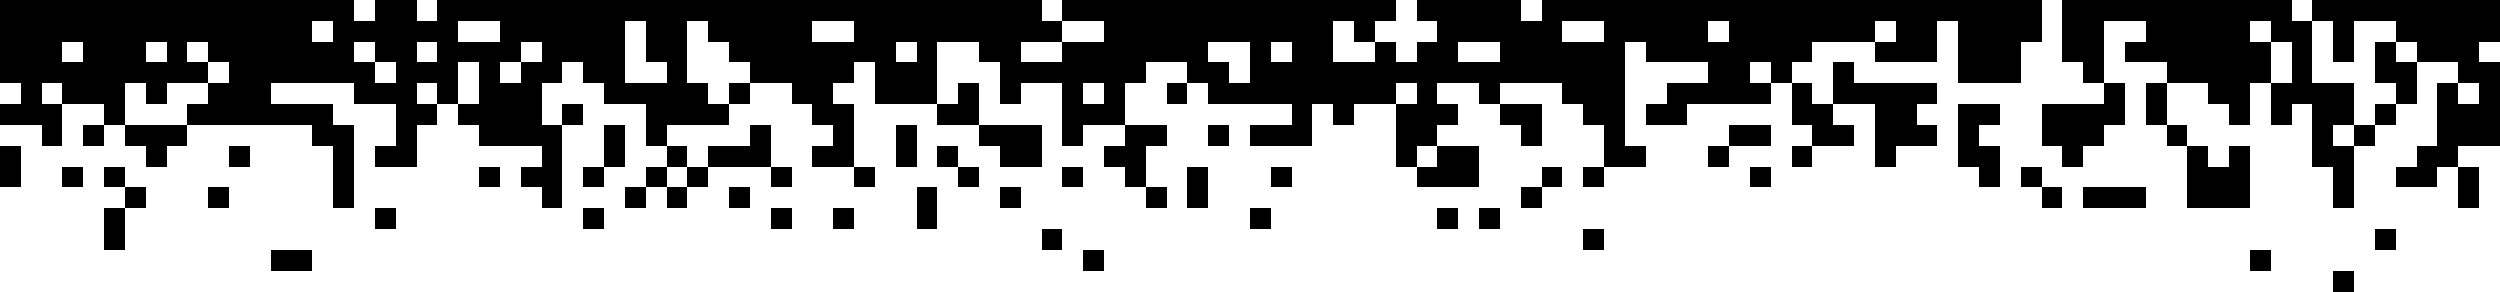
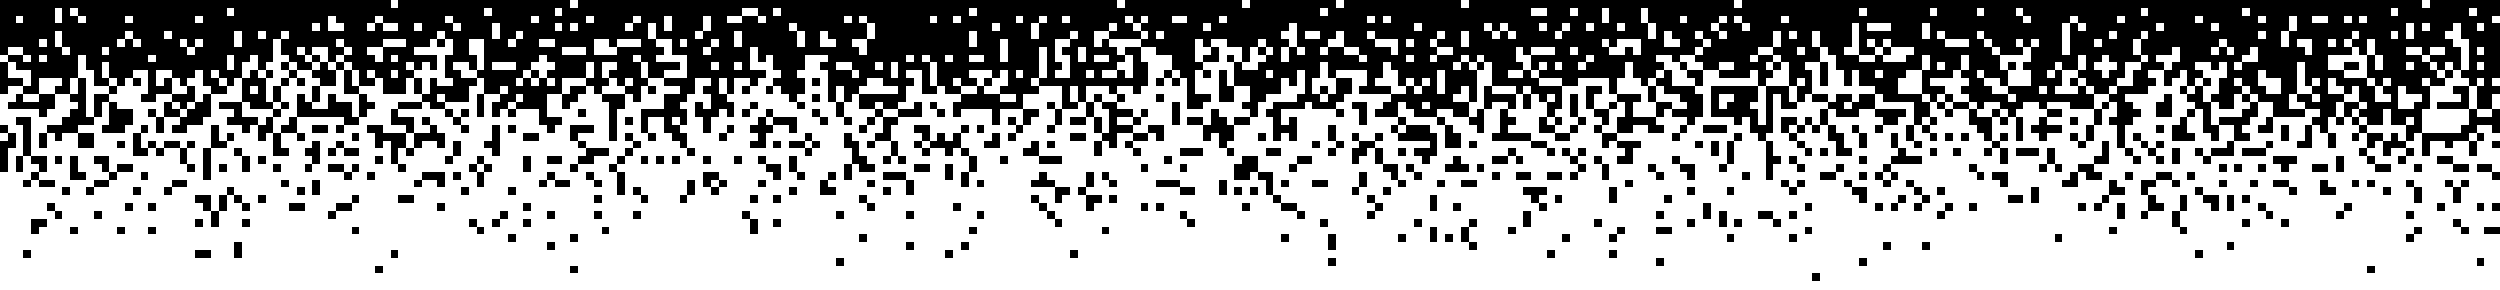
- <svg xmlns="http://www.w3.org/2000/svg" width="960" height="112" viewBox="0 0 960 112" shape-rendering="crispEdges">
-   <path d="M0 0h8v8h-8zM8 0h8v8h-8zM16 0h8v8h-8zM24 0h8v8h-8zM32 0h8v8h-8zM40 0h8v8h-8zM48 0h8v8h-8zM56 0h8v8h-8zM64 0h8v8h-8zM72 0h8v8h-8zM80 0h8v8h-8zM88 0h8v8h-8zM96 0h8v8h-8zM104 0h8v8h-8zM112 0h8v8h-8zM120 0h8v8h-8zM128 0h8v8h-8zM144 0h8v8h-8zM152 0h8v8h-8zM168 0h8v8h-8zM176 0h8v8h-8zM184 0h8v8h-8zM192 0h8v8h-8zM200 0h8v8h-8zM208 0h8v8h-8zM216 0h8v8h-8zM224 0h8v8h-8zM232 0h8v8h-8zM240 0h8v8h-8zM248 0h8v8h-8zM256 0h8v8h-8zM264 0h8v8h-8zM272 0h8v8h-8zM280 0h8v8h-8zM288 0h8v8h-8zM296 0h8v8h-8zM304 0h8v8h-8zM312 0h8v8h-8zM320 0h8v8h-8zM328 0h8v8h-8zM336 0h8v8h-8zM344 0h8v8h-8zM352 0h8v8h-8zM360 0h8v8h-8zM368 0h8v8h-8zM376 0h8v8h-8zM384 0h8v8h-8zM392 0h8v8h-8zM408 0h8v8h-8zM416 0h8v8h-8zM424 0h8v8h-8zM432 0h8v8h-8zM440 0h8v8h-8zM448 0h8v8h-8zM456 0h8v8h-8zM464 0h8v8h-8zM472 0h8v8h-8zM480 0h8v8h-8zM488 0h8v8h-8zM496 0h8v8h-8zM504 0h8v8h-8zM512 0h8v8h-8zM520 0h8v8h-8zM528 0h8v8h-8zM544 0h8v8h-8zM552 0h8v8h-8zM560 0h8v8h-8zM568 0h8v8h-8zM576 0h8v8h-8zM592 0h8v8h-8zM600 0h8v8h-8zM608 0h8v8h-8zM616 0h8v8h-8zM624 0h8v8h-8zM632 0h8v8h-8zM640 0h8v8h-8zM648 0h8v8h-8zM656 0h8v8h-8zM664 0h8v8h-8zM672 0h8v8h-8zM680 0h8v8h-8zM688 0h8v8h-8zM696 0h8v8h-8zM704 0h8v8h-8zM712 0h8v8h-8zM720 0h8v8h-8zM728 0h8v8h-8zM736 0h8v8h-8zM744 0h8v8h-8zM752 0h8v8h-8zM760 0h8v8h-8zM768 0h8v8h-8zM776 0h8v8h-8zM792 0h8v8h-8zM800 0h8v8h-8zM808 0h8v8h-8zM816 0h8v8h-8zM824 0h8v8h-8zM832 0h8v8h-8zM840 0h8v8h-8zM848 0h8v8h-8zM856 0h8v8h-8zM864 0h8v8h-8zM872 0h8v8h-8zM888 0h8v8h-8zM896 0h8v8h-8zM904 0h8v8h-8zM912 0h8v8h-8zM920 0h8v8h-8zM928 0h8v8h-8zM936 0h8v8h-8zM944 0h8v8h-8zM952 0h8v8h-8zM0 8h8v8h-8zM8 8h8v8h-8zM16 8h8v8h-8zM24 8h8v8h-8zM32 8h8v8h-8zM40 8h8v8h-8zM48 8h8v8h-8zM56 8h8v8h-8zM64 8h8v8h-8zM72 8h8v8h-8zM80 8h8v8h-8zM88 8h8v8h-8zM96 8h8v8h-8zM104 8h8v8h-8zM112 8h8v8h-8zM128 8h8v8h-8zM136 8h8v8h-8zM144 8h8v8h-8zM152 8h8v8h-8zM160 8h8v8h-8zM168 8h8v8h-8zM192 8h8v8h-8zM200 8h8v8h-8zM208 8h8v8h-8zM216 8h8v8h-8zM224 8h8v8h-8zM232 8h8v8h-8zM248 8h8v8h-8zM256 8h8v8h-8zM272 8h8v8h-8zM280 8h8v8h-8zM288 8h8v8h-8zM296 8h8v8h-8zM304 8h8v8h-8zM328 8h8v8h-8zM336 8h8v8h-8zM344 8h8v8h-8zM352 8h8v8h-8zM360 8h8v8h-8zM368 8h8v8h-8zM376 8h8v8h-8zM384 8h8v8h-8zM392 8h8v8h-8zM400 8h8v8h-8zM424 8h8v8h-8zM432 8h8v8h-8zM440 8h8v8h-8zM448 8h8v8h-8zM456 8h8v8h-8zM464 8h8v8h-8zM472 8h8v8h-8zM480 8h8v8h-8zM488 8h8v8h-8zM496 8h8v8h-8zM504 8h8v8h-8zM520 8h8v8h-8zM552 8h8v8h-8zM560 8h8v8h-8zM568 8h8v8h-8zM576 8h8v8h-8zM584 8h8v8h-8zM592 8h8v8h-8zM616 8h8v8h-8zM624 8h8v8h-8zM632 8h8v8h-8zM640 8h8v8h-8zM648 8h8v8h-8zM664 8h8v8h-8zM672 8h8v8h-8zM680 8h8v8h-8zM688 8h8v8h-8zM696 8h8v8h-8zM704 8h8v8h-8zM712 8h8v8h-8zM728 8h8v8h-8zM736 8h8v8h-8zM752 8h8v8h-8zM760 8h8v8h-8zM768 8h8v8h-8zM776 8h8v8h-8zM792 8h8v8h-8zM800 8h8v8h-8zM824 8h8v8h-8zM832 8h8v8h-8zM840 8h8v8h-8zM848 8h8v8h-8zM856 8h8v8h-8zM872 8h8v8h-8zM880 8h8v8h-8zM896 8h8v8h-8zM920 8h8v8h-8zM928 8h8v8h-8zM936 8h8v8h-8zM944 8h8v8h-8zM952 8h8v8h-8zM0 16h8v8h-8zM8 16h8v8h-8zM16 16h8v8h-8zM32 16h8v8h-8zM40 16h8v8h-8zM48 16h8v8h-8zM64 16h8v8h-8zM80 16h8v8h-8zM88 16h8v8h-8zM96 16h8v8h-8zM104 16h8v8h-8zM112 16h8v8h-8zM120 16h8v8h-8zM128 16h8v8h-8zM144 16h8v8h-8zM152 16h8v8h-8zM168 16h8v8h-8zM176 16h8v8h-8zM184 16h8v8h-8zM192 16h8v8h-8zM208 16h8v8h-8zM216 16h8v8h-8zM224 16h8v8h-8zM232 16h8v8h-8zM248 16h8v8h-8zM256 16h8v8h-8zM280 16h8v8h-8zM288 16h8v8h-8zM296 16h8v8h-8zM304 16h8v8h-8zM312 16h8v8h-8zM320 16h8v8h-8zM328 16h8v8h-8zM336 16h8v8h-8zM352 16h8v8h-8zM376 16h8v8h-8zM384 16h8v8h-8zM408 16h8v8h-8zM416 16h8v8h-8zM424 16h8v8h-8zM432 16h8v8h-8zM440 16h8v8h-8zM448 16h8v8h-8zM456 16h8v8h-8zM480 16h8v8h-8zM496 16h8v8h-8zM504 16h8v8h-8zM528 16h8v8h-8zM544 16h8v8h-8zM552 16h8v8h-8zM576 16h8v8h-8zM584 16h8v8h-8zM592 16h8v8h-8zM600 16h8v8h-8zM608 16h8v8h-8zM616 16h8v8h-8zM632 16h8v8h-8zM640 16h8v8h-8zM648 16h8v8h-8zM656 16h8v8h-8zM664 16h8v8h-8zM672 16h8v8h-8zM680 16h8v8h-8zM688 16h8v8h-8zM720 16h8v8h-8zM728 16h8v8h-8zM736 16h8v8h-8zM752 16h8v8h-8zM760 16h8v8h-8zM768 16h8v8h-8zM792 16h8v8h-8zM800 16h8v8h-8zM816 16h8v8h-8zM824 16h8v8h-8zM832 16h8v8h-8zM840 16h8v8h-8zM848 16h8v8h-8zM856 16h8v8h-8zM864 16h8v8h-8zM880 16h8v8h-8zM896 16h8v8h-8zM912 16h8v8h-8zM928 16h8v8h-8zM936 16h8v8h-8zM944 16h8v8h-8zM0 24h8v8h-8zM8 24h8v8h-8zM16 24h8v8h-8zM24 24h8v8h-8zM32 24h8v8h-8zM40 24h8v8h-8zM48 24h8v8h-8zM56 24h8v8h-8zM64 24h8v8h-8zM72 24h8v8h-8zM88 24h8v8h-8zM96 24h8v8h-8zM104 24h8v8h-8zM112 24h8v8h-8zM120 24h8v8h-8zM128 24h8v8h-8zM136 24h8v8h-8zM152 24h8v8h-8zM160 24h8v8h-8zM168 24h8v8h-8zM184 24h8v8h-8zM200 24h8v8h-8zM208 24h8v8h-8zM224 24h8v8h-8zM232 24h8v8h-8zM256 24h8v8h-8zM288 24h8v8h-8zM296 24h8v8h-8zM304 24h8v8h-8zM312 24h8v8h-8zM320 24h8v8h-8zM336 24h8v8h-8zM344 24h8v8h-8zM352 24h8v8h-8zM384 24h8v8h-8zM392 24h8v8h-8zM400 24h8v8h-8zM408 24h8v8h-8zM416 24h8v8h-8zM424 24h8v8h-8zM432 24h8v8h-8zM456 24h8v8h-8zM464 24h8v8h-8zM480 24h8v8h-8zM488 24h8v8h-8zM496 24h8v8h-8zM504 24h8v8h-8zM512 24h8v8h-8zM520 24h8v8h-8zM528 24h8v8h-8zM536 24h8v8h-8zM544 24h8v8h-8zM552 24h8v8h-8zM560 24h8v8h-8zM568 24h8v8h-8zM576 24h8v8h-8zM584 24h8v8h-8zM592 24h8v8h-8zM600 24h8v8h-8zM608 24h8v8h-8zM616 24h8v8h-8zM656 24h8v8h-8zM664 24h8v8h-8zM680 24h8v8h-8zM704 24h8v8h-8zM752 24h8v8h-8zM760 24h8v8h-8zM768 24h8v8h-8zM800 24h8v8h-8zM832 24h8v8h-8zM840 24h8v8h-8zM848 24h8v8h-8zM856 24h8v8h-8zM864 24h8v8h-8zM880 24h8v8h-8zM912 24h8v8h-8zM920 24h8v8h-8zM944 24h8v8h-8zM952 24h8v8h-8zM8 32h8v8h-8zM24 32h8v8h-8zM32 32h8v8h-8zM40 32h8v8h-8zM56 32h8v8h-8zM80 32h8v8h-8zM88 32h8v8h-8zM96 32h8v8h-8zM136 32h8v8h-8zM144 32h8v8h-8zM152 32h8v8h-8zM168 32h8v8h-8zM184 32h8v8h-8zM192 32h8v8h-8zM200 32h8v8h-8zM232 32h8v8h-8zM240 32h8v8h-8zM248 32h8v8h-8zM256 32h8v8h-8zM264 32h8v8h-8zM280 32h8v8h-8zM304 32h8v8h-8zM312 32h8v8h-8zM336 32h8v8h-8zM344 32h8v8h-8zM352 32h8v8h-8zM368 32h8v8h-8zM384 32h8v8h-8zM408 32h8v8h-8zM424 32h8v8h-8zM448 32h8v8h-8zM464 32h8v8h-8zM472 32h8v8h-8zM480 32h8v8h-8zM488 32h8v8h-8zM496 32h8v8h-8zM504 32h8v8h-8zM512 32h8v8h-8zM520 32h8v8h-8zM528 32h8v8h-8zM544 32h8v8h-8zM568 32h8v8h-8zM600 32h8v8h-8zM608 32h8v8h-8zM616 32h8v8h-8zM640 32h8v8h-8zM648 32h8v8h-8zM656 32h8v8h-8zM664 32h8v8h-8zM672 32h8v8h-8zM688 32h8v8h-8zM704 32h8v8h-8zM712 32h8v8h-8zM720 32h8v8h-8zM728 32h8v8h-8zM736 32h8v8h-8zM808 32h8v8h-8zM824 32h8v8h-8zM848 32h8v8h-8zM856 32h8v8h-8zM872 32h8v8h-8zM880 32h8v8h-8zM888 32h8v8h-8zM896 32h8v8h-8zM920 32h8v8h-8zM936 32h8v8h-8zM952 32h8v8h-8zM0 40h8v8h-8zM8 40h8v8h-8zM16 40h8v8h-8zM40 40h8v8h-8zM72 40h8v8h-8zM80 40h8v8h-8zM88 40h8v8h-8zM96 40h8v8h-8zM104 40h8v8h-8zM112 40h8v8h-8zM120 40h8v8h-8zM152 40h8v8h-8zM160 40h8v8h-8zM176 40h8v8h-8zM184 40h8v8h-8zM192 40h8v8h-8zM200 40h8v8h-8zM216 40h8v8h-8zM248 40h8v8h-8zM256 40h8v8h-8zM264 40h8v8h-8zM272 40h8v8h-8zM312 40h8v8h-8zM320 40h8v8h-8zM360 40h8v8h-8zM368 40h8v8h-8zM408 40h8v8h-8zM416 40h8v8h-8zM424 40h8v8h-8zM496 40h8v8h-8zM512 40h8v8h-8zM536 40h8v8h-8zM544 40h8v8h-8zM552 40h8v8h-8zM576 40h8v8h-8zM584 40h8v8h-8zM608 40h8v8h-8zM616 40h8v8h-8zM632 40h8v8h-8zM640 40h8v8h-8zM688 40h8v8h-8zM696 40h8v8h-8zM720 40h8v8h-8zM728 40h8v8h-8zM752 40h8v8h-8zM760 40h8v8h-8zM784 40h8v8h-8zM792 40h8v8h-8zM800 40h8v8h-8zM808 40h8v8h-8zM824 40h8v8h-8zM856 40h8v8h-8zM872 40h8v8h-8zM888 40h8v8h-8zM896 40h8v8h-8zM912 40h8v8h-8zM936 40h8v8h-8zM944 40h8v8h-8zM952 40h8v8h-8zM16 48h8v8h-8zM32 48h8v8h-8zM48 48h8v8h-8zM56 48h8v8h-8zM64 48h8v8h-8zM120 48h8v8h-8zM128 48h8v8h-8zM152 48h8v8h-8zM184 48h8v8h-8zM192 48h8v8h-8zM200 48h8v8h-8zM208 48h8v8h-8zM232 48h8v8h-8zM248 48h8v8h-8zM288 48h8v8h-8zM320 48h8v8h-8zM344 48h8v8h-8zM376 48h8v8h-8zM384 48h8v8h-8zM392 48h8v8h-8zM408 48h8v8h-8zM432 48h8v8h-8zM440 48h8v8h-8zM464 48h8v8h-8zM480 48h8v8h-8zM488 48h8v8h-8zM496 48h8v8h-8zM536 48h8v8h-8zM544 48h8v8h-8zM584 48h8v8h-8zM616 48h8v8h-8zM664 48h8v8h-8zM672 48h8v8h-8zM696 48h8v8h-8zM704 48h8v8h-8zM720 48h8v8h-8zM728 48h8v8h-8zM736 48h8v8h-8zM752 48h8v8h-8zM784 48h8v8h-8zM792 48h8v8h-8zM800 48h8v8h-8zM832 48h8v8h-8zM888 48h8v8h-8zM904 48h8v8h-8zM936 48h8v8h-8zM944 48h8v8h-8zM952 48h8v8h-8zM0 56h8v8h-8zM56 56h8v8h-8zM88 56h8v8h-8zM128 56h8v8h-8zM144 56h8v8h-8zM152 56h8v8h-8zM208 56h8v8h-8zM232 56h8v8h-8zM256 56h8v8h-8zM272 56h8v8h-8zM280 56h8v8h-8zM288 56h8v8h-8zM312 56h8v8h-8zM320 56h8v8h-8zM344 56h8v8h-8zM360 56h8v8h-8zM384 56h8v8h-8zM392 56h8v8h-8zM424 56h8v8h-8zM432 56h8v8h-8zM536 56h8v8h-8zM552 56h8v8h-8zM560 56h8v8h-8zM616 56h8v8h-8zM624 56h8v8h-8zM656 56h8v8h-8zM688 56h8v8h-8zM720 56h8v8h-8zM752 56h8v8h-8zM760 56h8v8h-8zM792 56h8v8h-8zM840 56h8v8h-8zM856 56h8v8h-8zM888 56h8v8h-8zM896 56h8v8h-8zM928 56h8v8h-8zM936 56h8v8h-8zM0 64h8v8h-8zM24 64h8v8h-8zM40 64h8v8h-8zM128 64h8v8h-8zM184 64h8v8h-8zM200 64h8v8h-8zM208 64h8v8h-8zM224 64h8v8h-8zM248 64h8v8h-8zM264 64h8v8h-8zM296 64h8v8h-8zM328 64h8v8h-8zM368 64h8v8h-8zM408 64h8v8h-8zM432 64h8v8h-8zM456 64h8v8h-8zM488 64h8v8h-8zM544 64h8v8h-8zM552 64h8v8h-8zM560 64h8v8h-8zM592 64h8v8h-8zM608 64h8v8h-8zM672 64h8v8h-8zM760 64h8v8h-8zM776 64h8v8h-8zM840 64h8v8h-8zM848 64h8v8h-8zM856 64h8v8h-8zM896 64h8v8h-8zM920 64h8v8h-8zM928 64h8v8h-8zM944 64h8v8h-8zM48 72h8v8h-8zM80 72h8v8h-8zM128 72h8v8h-8zM208 72h8v8h-8zM240 72h8v8h-8zM256 72h8v8h-8zM280 72h8v8h-8zM352 72h8v8h-8zM384 72h8v8h-8zM440 72h8v8h-8zM456 72h8v8h-8zM584 72h8v8h-8zM784 72h8v8h-8zM800 72h8v8h-8zM808 72h8v8h-8zM816 72h8v8h-8zM840 72h8v8h-8zM848 72h8v8h-8zM856 72h8v8h-8zM896 72h8v8h-8zM944 72h8v8h-8zM40 80h8v8h-8zM144 80h8v8h-8zM224 80h8v8h-8zM296 80h8v8h-8zM320 80h8v8h-8zM352 80h8v8h-8zM480 80h8v8h-8zM552 80h8v8h-8zM568 80h8v8h-8zM40 88h8v8h-8zM400 88h8v8h-8zM608 88h8v8h-8zM912 88h8v8h-8zM104 96h8v8h-8zM112 96h8v8h-8zM416 96h8v8h-8zM864 96h8v8h-8zM896 104h8v8h-8z" />
+ <svg xmlns="http://www.w3.org/2000/svg" width="960" height="111" viewBox="0 0 960 111" shape-rendering="crispEdges">
+   <path d="M0 0h150v3h-150zM153 0h66v3h-66zM222 0h207v3h-207zM432 0h45v3h-45zM480 0h33v3h-33zM516 0h45v3h-45zM564 0h102v3h-102zM669 0h261v3h-261zM933 0h27v3h-27zM0 3h21v3h-21zM24 3h3v3h-3zM30 3h57v3h-57zM90 3h96v3h-96zM189 3h24v3h-24zM216 3h69v3h-69zM291 3h6v3h-6zM300 3h72v3h-72zM375 3h132v3h-132zM510 3h78v3h-78zM594 3h9v3h-9zM606 3h9v3h-9zM618 3h12v3h-12zM633 3h81v3h-81zM717 3h24v3h-24zM744 3h15v3h-15zM762 3h12v3h-12zM777 3h45v3h-45zM825 3h36v3h-36zM864 3h54v3h-54zM921 3h27v3h-27zM951 3h9v3h-9zM0 6h6v3h-6zM9 6h12v3h-12zM24 6h6v3h-6zM33 6h15v3h-15zM51 6h24v3h-24zM78 6h48v3h-48zM129 6h15v3h-15zM147 6h24v3h-24zM174 6h30v3h-30zM207 6h18v3h-18zM228 6h15v3h-15zM246 6h9v3h-9zM258 6h12v3h-12zM273 6h6v3h-6zM285 6h6v3h-6zM294 6h30v3h-30zM327 6h3v3h-3zM333 6h24v3h-24zM360 6h6v3h-6zM369 6h21v3h-21zM393 6h6v3h-6zM402 6h6v3h-6zM411 6h21v3h-21zM435 6h3v3h-3zM441 6h9v3h-9zM456 6h12v3h-12zM471 6h54v3h-54zM528 6h3v3h-3zM534 6h81v3h-81zM618 6h12v3h-12zM633 6h12v3h-12zM648 6h12v3h-12zM663 6h3v3h-3zM669 6h15v3h-15zM687 6h90v3h-90zM780 6h15v3h-15zM798 6h15v3h-15zM816 6h27v3h-27zM846 6h21v3h-21zM870 6h9v3h-9zM882 6h6v3h-6zM894 6h6v3h-6zM903 6h3v3h-3zM909 6h48v3h-48zM0 9h120v3h-120zM123 9h3v3h-3zM132 9h9v3h-9zM144 9h3v3h-3zM153 9h6v3h-6zM162 9h12v3h-12zM177 9h12v3h-12zM192 9h21v3h-21zM216 9h3v3h-3zM222 9h18v3h-18zM243 9h6v3h-6zM252 9h3v3h-3zM258 9h12v3h-12zM273 9h30v3h-30zM306 9h27v3h-27zM336 9h45v3h-45zM384 9h12v3h-12zM399 9h27v3h-27zM429 9h6v3h-6zM438 9h24v3h-24zM465 9h30v3h-30zM498 9h45v3h-45zM546 9h24v3h-24zM573 9h3v3h-3zM579 9h12v3h-12zM594 9h6v3h-6zM603 9h6v3h-6zM612 9h9v3h-9zM624 9h9v3h-9zM636 9h21v3h-21zM660 9h9v3h-9zM672 9h39v3h-39zM714 9h3v3h-3zM726 9h12v3h-12zM741 9h51v3h-51zM795 9h3v3h-3zM801 9h27v3h-27zM831 9h18v3h-18zM852 9h27v3h-27zM882 9h42v3h-42zM927 9h3v3h-3zM933 9h9v3h-9zM945 9h6v3h-6zM954 9h6v3h-6zM0 12h21v3h-21zM24 12h24v3h-24zM51 12h12v3h-12zM66 12h24v3h-24zM93 12h6v3h-6zM102 12h6v3h-6zM111 12h57v3h-57zM171 12h18v3h-18zM192 12h6v3h-6zM201 12h48v3h-48zM252 12h15v3h-15zM270 12h12v3h-12zM285 12h21v3h-21zM309 12h6v3h-6zM318 12h15v3h-15zM336 12h36v3h-36zM375 12h21v3h-21zM399 12h12v3h-12zM414 12h6v3h-6zM426 12h12v3h-12zM441 12h3v3h-3zM447 12h45v3h-45zM498 12h3v3h-3zM507 12h6v3h-6zM516 12h9v3h-9zM528 12h24v3h-24zM555 12h6v3h-6zM564 12h9v3h-9zM576 12h3v3h-3zM582 12h15v3h-15zM600 12h33v3h-33zM636 12h3v3h-3zM642 12h9v3h-9zM654 12h6v3h-6zM663 12h18v3h-18zM684 12h3v3h-3zM690 12h6v3h-6zM699 12h12v3h-12zM714 12h24v3h-24zM741 12h3v3h-3zM747 12h12v3h-12zM762 12h30v3h-30zM795 12h15v3h-15zM813 12h9v3h-9zM825 12h42v3h-42zM870 12h6v3h-6zM879 12h24v3h-24zM906 12h12v3h-12zM921 12h3v3h-3zM927 12h12v3h-12zM945 12h15v3h-15zM0 15h15v3h-15zM18 15h3v3h-3zM24 15h21v3h-21zM48 15h3v3h-3zM54 15h15v3h-15zM72 15h3v3h-3zM78 15h12v3h-12zM93 15h12v3h-12zM108 15h21v3h-21zM132 15h15v3h-15zM156 15h9v3h-9zM168 15h3v3h-3zM174 15h6v3h-6zM186 15h9v3h-9zM198 15h9v3h-9zM213 15h15v3h-15zM234 15h3v3h-3zM246 15h6v3h-6zM258 15h3v3h-3zM264 15h9v3h-9zM276 15h6v3h-6zM285 15h21v3h-21zM309 15h6v3h-6zM321 15h6v3h-6zM333 15h39v3h-39zM375 15h9v3h-9zM387 15h18v3h-18zM411 15h9v3h-9zM423 15h3v3h-3zM438 15h21v3h-21zM462 15h3v3h-3zM471 15h12v3h-12zM486 15h9v3h-9zM498 15h12v3h-12zM516 15h12v3h-12zM537 15h3v3h-3zM543 15h6v3h-6zM552 15h9v3h-9zM564 15h51v3h-51zM618 15h3v3h-3zM630 15h9v3h-9zM645 15h9v3h-9zM657 15h24v3h-24zM684 15h12v3h-12zM699 15h12v3h-12zM714 15h3v3h-3zM720 15h3v3h-3zM726 15h21v3h-21zM756 15h6v3h-6zM765 15h9v3h-9zM777 15h3v3h-3zM783 15h9v3h-9zM795 15h9v3h-9zM807 15h12v3h-12zM822 15h30v3h-30zM855 15h21v3h-21zM879 15h3v3h-3zM888 15h6v3h-6zM897 15h3v3h-3zM903 15h6v3h-6zM912 15h30v3h-30zM948 15h12v3h-12zM0 18h3v3h-3zM9 18h15v3h-15zM27 18h12v3h-12zM42 18h30v3h-30zM75 18h30v3h-30zM108 18h6v3h-6zM117 18h3v3h-3zM126 18h6v3h-6zM135 18h6v3h-6zM147 18h12v3h-12zM174 18h6v3h-6zM186 18h30v3h-30zM225 18h3v3h-3zM237 18h18v3h-18zM258 18h12v3h-12zM273 18h15v3h-15zM291 18h39v3h-39zM333 18h51v3h-51zM387 18h12v3h-12zM402 18h3v3h-3zM408 18h6v3h-6zM417 18h12v3h-12zM432 18h6v3h-6zM444 18h15v3h-15zM465 18h3v3h-3zM477 18h3v3h-3zM483 18h3v3h-3zM489 18h3v3h-3zM495 18h3v3h-3zM501 18h6v3h-6zM510 18h6v3h-6zM522 18h12v3h-12zM537 18h15v3h-15zM558 18h24v3h-24zM585 18h3v3h-3zM597 18h6v3h-6zM606 18h12v3h-12zM624 18h3v3h-3zM630 18h21v3h-21zM654 18h21v3h-21zM681 18h9v3h-9zM693 18h6v3h-6zM702 18h6v3h-6zM714 18h6v3h-6zM723 18h3v3h-3zM735 18h30v3h-30zM768 18h9v3h-9zM780 18h12v3h-12zM795 18h24v3h-24zM822 18h12v3h-12zM837 18h12v3h-12zM852 18h3v3h-3zM858 18h6v3h-6zM867 18h18v3h-18zM888 18h15v3h-15zM906 18h3v3h-3zM912 18h12v3h-12zM930 18h3v3h-3zM939 18h6v3h-6zM948 18h3v3h-3zM954 18h6v3h-6zM3 21h6v3h-6zM12 21h3v3h-3zM18 21h12v3h-12zM33 21h24v3h-24zM60 21h27v3h-27zM90 21h6v3h-6zM99 21h6v3h-6zM111 21h6v3h-6zM120 21h3v3h-3zM126 21h3v3h-3zM132 21h12v3h-12zM147 21h3v3h-3zM153 21h15v3h-15zM171 21h12v3h-12zM186 21h21v3h-21zM210 21h33v3h-33zM246 21h6v3h-6zM264 21h24v3h-24zM291 21h3v3h-3zM297 21h12v3h-12zM318 21h30v3h-30zM351 21h3v3h-3zM357 21h6v3h-6zM366 21h6v3h-6zM378 21h6v3h-6zM387 21h12v3h-12zM402 21h3v3h-3zM411 21h3v3h-3zM417 21h3v3h-3zM426 21h6v3h-6zM435 21h3v3h-3zM450 21h9v3h-9zM462 21h6v3h-6zM471 21h3v3h-3zM477 21h3v3h-3zM486 21h6v3h-6zM495 21h27v3h-27zM525 21h15v3h-15zM543 21h6v3h-6zM552 21h9v3h-9zM564 21h3v3h-3zM570 21h12v3h-12zM588 21h21v3h-21zM612 21h24v3h-24zM642 21h3v3h-3zM651 21h21v3h-21zM675 21h6v3h-6zM684 21h15v3h-15zM705 21h9v3h-9zM720 21h3v3h-3zM732 21h6v3h-6zM741 21h12v3h-12zM756 21h12v3h-12zM780 21h18v3h-18zM801 21h6v3h-6zM810 21h12v3h-12zM825 21h3v3h-3zM837 21h24v3h-24zM867 21h27v3h-27zM909 21h3v3h-3zM915 21h15v3h-15zM933 21h12v3h-12zM948 21h12v3h-12zM0 24h3v3h-3zM6 24h24v3h-24zM33 24h6v3h-6zM42 24h45v3h-45zM90 24h3v3h-3zM99 24h3v3h-3zM108 24h3v3h-3zM114 24h6v3h-6zM123 24h3v3h-3zM129 24h3v3h-3zM135 24h21v3h-21zM159 24h3v3h-3zM165 24h3v3h-3zM171 24h3v3h-3zM180 24h3v3h-3zM186 24h3v3h-3zM198 24h6v3h-6zM213 24h12v3h-12zM228 24h3v3h-3zM237 24h9v3h-9zM249 24h12v3h-12zM264 24h9v3h-9zM276 24h6v3h-6zM285 24h3v3h-3zM297 24h12v3h-12zM315 24h6v3h-6zM327 24h9v3h-9zM339 24h3v3h-3zM345 24h12v3h-12zM360 24h39v3h-39zM402 24h6v3h-6zM411 24h18v3h-18zM435 24h6v3h-6zM450 24h12v3h-12zM474 24h3v3h-3zM483 24h24v3h-24zM510 24h21v3h-21zM534 24h24v3h-24zM561 24h3v3h-3zM567 24h3v3h-3zM573 24h12v3h-12zM588 24h3v3h-3zM594 24h3v3h-3zM600 24h6v3h-6zM609 24h15v3h-15zM627 24h12v3h-12zM645 24h3v3h-3zM654 24h6v3h-6zM666 24h12v3h-12zM681 24h3v3h-3zM687 24h6v3h-6zM699 24h3v3h-3zM705 24h33v3h-33zM741 24h3v3h-3zM747 24h6v3h-6zM756 24h12v3h-12zM771 24h3v3h-3zM777 24h12v3h-12zM792 24h6v3h-6zM801 24h3v3h-3zM813 24h3v3h-3zM822 24h9v3h-9zM834 24h9v3h-9zM849 24h3v3h-3zM855 24h3v3h-3zM861 24h21v3h-21zM885 24h9v3h-9zM900 24h6v3h-6zM909 24h3v3h-3zM915 24h9v3h-9zM927 24h6v3h-6zM936 24h3v3h-3zM942 24h3v3h-3zM948 24h3v3h-3zM954 24h6v3h-6zM0 27h3v3h-3zM12 27h18v3h-18zM36 27h3v3h-3zM42 27h9v3h-9zM57 27h3v3h-3zM66 27h9v3h-9zM78 27h3v3h-3zM84 27h9v3h-9zM96 27h3v3h-3zM102 27h3v3h-3zM111 27h3v3h-3zM120 27h9v3h-9zM132 27h3v3h-3zM138 27h3v3h-3zM144 27h6v3h-6zM153 27h6v3h-6zM171 27h6v3h-6zM183 27h18v3h-18zM204 27h3v3h-3zM210 27h15v3h-15zM228 27h3v3h-3zM234 27h12v3h-12zM249 27h6v3h-6zM264 27h30v3h-30zM300 27h6v3h-6zM318 27h9v3h-9zM330 27h12v3h-12zM345 27h3v3h-3zM354 27h3v3h-3zM360 27h12v3h-12zM381 27h3v3h-3zM387 27h3v3h-3zM393 27h6v3h-6zM402 27h3v3h-3zM411 27h6v3h-6zM420 27h3v3h-3zM429 27h3v3h-3zM435 27h6v3h-6zM447 27h3v3h-3zM453 27h6v3h-6zM462 27h3v3h-3zM468 27h3v3h-3zM474 27h12v3h-12zM489 27h9v3h-9zM501 27h6v3h-6zM510 27h3v3h-3zM525 27h6v3h-6zM537 27h15v3h-15zM555 27h12v3h-12zM573 27h6v3h-6zM585 27h3v3h-3zM591 27h33v3h-33zM627 27h9v3h-9zM639 27h3v3h-3zM648 27h6v3h-6zM660 27h12v3h-12zM675 27h6v3h-6zM687 27h9v3h-9zM699 27h3v3h-3zM708 27h3v3h-3zM714 27h6v3h-6zM723 27h9v3h-9zM738 27h12v3h-12zM753 27h6v3h-6zM762 27h9v3h-9zM780 27h6v3h-6zM789 27h3v3h-3zM798 27h9v3h-9zM810 27h6v3h-6zM819 27h6v3h-6zM831 27h6v3h-6zM840 27h6v3h-6zM855 27h12v3h-12zM870 27h12v3h-12zM885 27h15v3h-15zM909 27h27v3h-27zM939 27h3v3h-3zM945 27h15v3h-15zM0 30h9v3h-9zM12 30h3v3h-3zM24 30h3v3h-3zM30 30h3v3h-3zM36 30h6v3h-6zM45 30h3v3h-3zM51 30h3v3h-3zM57 30h3v3h-3zM63 30h3v3h-3zM69 30h3v3h-3zM78 30h6v3h-6zM87 30h3v3h-3zM93 30h9v3h-9zM108 30h3v3h-3zM114 30h3v3h-3zM123 30h6v3h-6zM132 30h3v3h-3zM138 30h6v3h-6zM147 30h9v3h-9zM159 30h3v3h-3zM165 30h3v3h-3zM174 30h9v3h-9zM186 30h12v3h-12zM201 30h3v3h-3zM207 30h3v3h-3zM213 30h3v3h-3zM225 30h9v3h-9zM237 30h3v3h-3zM243 30h6v3h-6zM255 30h12v3h-12zM273 30h3v3h-3zM279 30h3v3h-3zM288 30h3v3h-3zM297 30h12v3h-12zM312 30h3v3h-3zM318 30h15v3h-15zM339 30h12v3h-12zM354 30h3v3h-3zM360 30h6v3h-6zM369 30h6v3h-6zM378 30h3v3h-3zM387 30h9v3h-9zM399 30h42v3h-42zM444 30h3v3h-3zM450 30h3v3h-3zM456 30h3v3h-3zM468 30h3v3h-3zM474 30h18v3h-18zM495 30h3v3h-3zM501 30h3v3h-3zM513 30h6v3h-6zM525 30h3v3h-3zM537 30h3v3h-3zM543 30h3v3h-3zM549 30h3v3h-3zM555 30h12v3h-12zM573 30h18v3h-18zM600 30h6v3h-6zM618 30h3v3h-3zM630 30h3v3h-3zM636 30h6v3h-6zM651 30h3v3h-3zM675 30h3v3h-3zM687 30h3v3h-3zM693 30h3v3h-3zM699 30h3v3h-3zM708 30h3v3h-3zM714 30h15v3h-15zM738 30h3v3h-3zM756 30h6v3h-6zM768 30h3v3h-3zM780 30h12v3h-12zM795 30h3v3h-3zM801 30h12v3h-12zM819 30h9v3h-9zM831 30h3v3h-3zM840 30h3v3h-3zM846 30h3v3h-3zM852 30h6v3h-6zM861 30h6v3h-6zM876 30h6v3h-6zM885 30h3v3h-3zM891 30h3v3h-3zM897 30h12v3h-12zM912 30h3v3h-3zM918 30h12v3h-12zM933 30h6v3h-6zM948 30h3v3h-3zM954 30h3v3h-3zM0 33h3v3h-3zM9 33h6v3h-6zM21 33h6v3h-6zM30 33h3v3h-3zM42 33h3v3h-3zM57 33h9v3h-9zM72 33h3v3h-3zM81 33h6v3h-6zM93 33h3v3h-3zM99 33h3v3h-3zM105 33h3v3h-3zM120 33h3v3h-3zM132 33h6v3h-6zM147 33h9v3h-9zM159 33h3v3h-3zM165 33h15v3h-15zM186 33h6v3h-6zM195 33h21v3h-21zM219 33h6v3h-6zM228 33h3v3h-3zM240 33h6v3h-6zM249 33h3v3h-3zM261 33h6v3h-6zM270 33h6v3h-6zM279 33h3v3h-3zM285 33h3v3h-3zM294 33h3v3h-3zM300 33h9v3h-9zM318 33h3v3h-3zM324 33h6v3h-6zM345 33h3v3h-3zM354 33h6v3h-6zM363 33h6v3h-6zM375 33h3v3h-3zM384 33h15v3h-15zM408 33h3v3h-3zM414 33h3v3h-3zM426 33h3v3h-3zM435 33h3v3h-3zM456 33h3v3h-3zM468 33h6v3h-6zM480 33h12v3h-12zM501 33h3v3h-3zM507 33h3v3h-3zM513 33h6v3h-6zM522 33h12v3h-12zM540 33h3v3h-3zM546 33h6v3h-6zM555 33h6v3h-6zM564 33h3v3h-3zM570 33h3v3h-3zM582 33h3v3h-3zM588 33h12v3h-12zM609 33h6v3h-6zM618 33h3v3h-3zM633 33h3v3h-3zM639 33h12v3h-12zM657 33h18v3h-18zM678 33h9v3h-9zM690 33h6v3h-6zM720 33h9v3h-9zM738 33h9v3h-9zM753 33h12v3h-12zM771 33h12v3h-12zM786 33h3v3h-3zM798 33h3v3h-3zM804 33h6v3h-6zM813 33h12v3h-12zM837 33h3v3h-3zM843 33h3v3h-3zM852 33h9v3h-9zM864 33h6v3h-6zM876 33h6v3h-6zM888 33h6v3h-6zM900 33h3v3h-3zM906 33h6v3h-6zM915 33h6v3h-6zM924 33h9v3h-9zM942 33h6v3h-6zM951 33h9v3h-9zM6 36h3v3h-3zM15 36h6v3h-6zM27 36h6v3h-6zM36 36h6v3h-6zM54 36h6v3h-6zM66 36h9v3h-9zM78 36h3v3h-3zM93 36h9v3h-9zM105 36h3v3h-3zM114 36h3v3h-3zM120 36h3v3h-3zM126 36h3v3h-3zM138 36h3v3h-3zM162 36h6v3h-6zM171 36h9v3h-9zM183 36h3v3h-3zM192 36h6v3h-6zM201 36h9v3h-9zM216 36h6v3h-6zM231 36h9v3h-9zM243 36h3v3h-3zM255 36h9v3h-9zM273 36h6v3h-6zM303 36h3v3h-3zM312 36h3v3h-3zM318 36h3v3h-3zM324 36h3v3h-3zM330 36h18v3h-18zM369 36h15v3h-15zM390 36h3v3h-3zM408 36h3v3h-3zM414 36h3v3h-3zM420 36h3v3h-3zM429 36h3v3h-3zM444 36h3v3h-3zM456 36h9v3h-9zM468 36h6v3h-6zM480 36h6v3h-6zM498 36h9v3h-9zM510 36h6v3h-6zM534 36h24v3h-24zM564 36h3v3h-3zM570 36h12v3h-12zM585 36h3v3h-3zM591 36h3v3h-3zM597 36h3v3h-3zM603 36h3v3h-3zM609 36h3v3h-3zM621 36h9v3h-9zM633 36h3v3h-3zM645 36h9v3h-9zM657 36h3v3h-3zM666 36h9v3h-9zM678 36h3v3h-3zM684 36h3v3h-3zM690 36h3v3h-3zM696 36h6v3h-6zM705 36h6v3h-6zM714 36h6v3h-6zM723 36h15v3h-15zM741 36h3v3h-3zM747 36h3v3h-3zM756 36h15v3h-15zM774 36h30v3h-30zM810 36h6v3h-6zM831 36h3v3h-3zM840 36h6v3h-6zM849 36h9v3h-9zM861 36h3v3h-3zM867 36h12v3h-12zM882 36h6v3h-6zM891 36h9v3h-9zM906 36h6v3h-6zM918 36h3v3h-3zM930 36h3v3h-3zM945 36h3v3h-3zM951 36h6v3h-6zM3 39h18v3h-18zM30 39h3v3h-3zM36 39h3v3h-3zM42 39h3v3h-3zM63 39h3v3h-3zM69 39h3v3h-3zM75 39h6v3h-6zM84 39h9v3h-9zM96 39h9v3h-9zM108 39h3v3h-3zM114 39h6v3h-6zM126 39h9v3h-9zM138 39h6v3h-6zM153 39h9v3h-9zM165 39h6v3h-6zM183 39h3v3h-3zM189 39h6v3h-6zM198 39h12v3h-12zM216 39h3v3h-3zM234 39h6v3h-6zM255 39h6v3h-6zM267 39h3v3h-3zM273 39h9v3h-9zM288 39h3v3h-3zM306 39h3v3h-3zM321 39h3v3h-3zM330 39h6v3h-6zM339 39h6v3h-6zM351 39h3v3h-3zM357 39h3v3h-3zM366 39h27v3h-27zM402 39h3v3h-3zM408 39h6v3h-6zM417 39h3v3h-3zM423 39h6v3h-6zM450 39h3v3h-3zM456 39h6v3h-6zM477 39h6v3h-6zM489 39h12v3h-12zM504 39h9v3h-9zM519 39h6v3h-6zM531 39h6v3h-6zM540 39h6v3h-6zM549 39h15v3h-15zM570 39h3v3h-3zM579 39h3v3h-3zM585 39h3v3h-3zM594 39h6v3h-6zM603 39h3v3h-3zM609 39h3v3h-3zM618 39h3v3h-3zM624 39h3v3h-3zM636 39h6v3h-6zM648 39h6v3h-6zM657 39h3v3h-3zM663 39h9v3h-9zM678 39h3v3h-3zM684 39h6v3h-6zM702 39h6v3h-6zM711 39h9v3h-9zM735 39h6v3h-6zM744 39h3v3h-3zM750 39h6v3h-6zM759 39h3v3h-3zM768 39h9v3h-9zM783 39h3v3h-3zM795 39h9v3h-9zM807 39h3v3h-3zM813 39h6v3h-6zM828 39h6v3h-6zM843 39h6v3h-6zM852 39h6v3h-6zM864 39h3v3h-3zM873 39h6v3h-6zM885 39h12v3h-12zM900 39h6v3h-6zM909 39h12v3h-12zM927 39h6v3h-6zM936 39h12v3h-12zM951 39h6v3h-6zM15 42h3v3h-3zM27 42h6v3h-6zM36 42h3v3h-3zM42 42h9v3h-9zM57 42h3v3h-3zM63 42h6v3h-6zM72 42h9v3h-9zM90 42h3v3h-3zM105 42h3v3h-3zM114 42h21v3h-21zM138 42h3v3h-3zM150 42h3v3h-3zM171 42h3v3h-3zM177 42h3v3h-3zM183 42h3v3h-3zM189 42h3v3h-3zM195 42h3v3h-3zM207 42h3v3h-3zM222 42h3v3h-3zM234 42h3v3h-3zM246 42h18v3h-18zM267 42h9v3h-9zM279 42h3v3h-3zM285 42h3v3h-3zM294 42h3v3h-3zM312 42h3v3h-3zM321 42h3v3h-3zM336 42h3v3h-3zM345 42h9v3h-9zM360 42h3v3h-3zM366 42h3v3h-3zM381 42h3v3h-3zM393 42h6v3h-6zM405 42h3v3h-3zM417 42h3v3h-3zM426 42h9v3h-9zM438 42h3v3h-3zM450 42h3v3h-3zM465 42h3v3h-3zM480 42h3v3h-3zM486 42h6v3h-6zM513 42h3v3h-3zM522 42h3v3h-3zM528 42h9v3h-9zM543 42h9v3h-9zM558 42h6v3h-6zM567 42h3v3h-3zM576 42h3v3h-3zM594 42h3v3h-3zM603 42h3v3h-3zM612 42h6v3h-6zM624 42h3v3h-3zM636 42h3v3h-3zM642 42h12v3h-12zM657 42h18v3h-18zM678 42h3v3h-3zM699 42h3v3h-3zM705 42h9v3h-9zM720 42h12v3h-12zM735 42h6v3h-6zM747 42h3v3h-3zM756 42h3v3h-3zM765 42h3v3h-3zM771 42h3v3h-3zM786 42h6v3h-6zM804 42h3v3h-3zM813 42h9v3h-9zM828 42h6v3h-6zM840 42h3v3h-3zM846 42h3v3h-3zM861 42h6v3h-6zM873 42h12v3h-12zM891 42h6v3h-6zM900 42h3v3h-3zM906 42h9v3h-9zM918 42h12v3h-12zM948 42h3v3h-3zM957 42h3v3h-3zM6 45h6v3h-6zM24 45h12v3h-12zM42 45h9v3h-9zM60 45h3v3h-3zM69 45h9v3h-9zM87 45h12v3h-12zM102 45h3v3h-3zM111 45h3v3h-3zM132 45h6v3h-6zM150 45h9v3h-9zM162 45h3v3h-3zM174 45h3v3h-3zM207 45h9v3h-9zM234 45h3v3h-3zM240 45h3v3h-3zM246 45h3v3h-3zM255 45h3v3h-3zM261 45h3v3h-3zM270 45h3v3h-3zM291 45h3v3h-3zM297 45h9v3h-9zM315 45h3v3h-3zM324 45h3v3h-3zM333 45h3v3h-3zM339 45h6v3h-6zM381 45h3v3h-3zM387 45h3v3h-3zM393 45h3v3h-3zM405 45h3v3h-3zM411 45h6v3h-6zM420 45h3v3h-3zM426 45h3v3h-3zM435 45h3v3h-3zM450 45h3v3h-3zM456 45h6v3h-6zM465 45h6v3h-6zM474 45h6v3h-6zM489 45h3v3h-3zM495 45h3v3h-3zM522 45h3v3h-3zM537 45h3v3h-3zM552 45h3v3h-3zM564 45h6v3h-6zM576 45h6v3h-6zM591 45h3v3h-3zM597 45h3v3h-3zM606 45h3v3h-3zM615 45h3v3h-3zM621 45h15v3h-15zM648 45h3v3h-3zM666 45h3v3h-3zM672 45h3v3h-3zM678 45h3v3h-3zM684 45h6v3h-6zM693 45h3v3h-3zM699 45h3v3h-3zM723 45h6v3h-6zM735 45h3v3h-3zM741 45h3v3h-3zM756 45h9v3h-9zM768 45h3v3h-3zM774 45h3v3h-3zM783 45h3v3h-3zM795 45h3v3h-3zM804 45h3v3h-3zM810 45h9v3h-9zM837 45h3v3h-3zM846 45h3v3h-3zM852 45h12v3h-12zM870 45h3v3h-3zM888 45h6v3h-6zM897 45h3v3h-3zM903 45h3v3h-3zM909 45h6v3h-6zM918 45h6v3h-6zM927 45h3v3h-3zM948 45h12v3h-12zM0 48h3v3h-3zM9 48h3v3h-3zM18 48h12v3h-12zM39 48h9v3h-9zM54 48h3v3h-3zM60 48h3v3h-3zM66 48h6v3h-6zM81 48h3v3h-3zM93 48h3v3h-3zM99 48h6v3h-6zM108 48h6v3h-6zM120 48h6v3h-6zM129 48h3v3h-3zM141 48h6v3h-6zM156 48h3v3h-3zM165 48h3v3h-3zM177 48h3v3h-3zM189 48h3v3h-3zM195 48h3v3h-3zM210 48h3v3h-3zM219 48h9v3h-9zM234 48h3v3h-3zM246 48h3v3h-3zM255 48h6v3h-6zM270 48h3v3h-3zM279 48h3v3h-3zM288 48h9v3h-9zM303 48h3v3h-3zM330 48h3v3h-3zM339 48h3v3h-3zM351 48h6v3h-6zM369 48h3v3h-3zM375 48h3v3h-3zM390 48h3v3h-3zM402 48h3v3h-3zM420 48h3v3h-3zM426 48h9v3h-9zM441 48h6v3h-6zM462 48h12v3h-12zM489 48h9v3h-9zM510 48h3v3h-3zM534 48h3v3h-3zM540 48h9v3h-9zM555 48h3v3h-3zM567 48h3v3h-3zM576 48h3v3h-3zM591 48h6v3h-6zM603 48h3v3h-3zM612 48h3v3h-3zM621 48h6v3h-6zM633 48h6v3h-6zM645 48h3v3h-3zM654 48h9v3h-9zM672 48h9v3h-9zM684 48h3v3h-3zM690 48h3v3h-3zM696 48h3v3h-3zM702 48h3v3h-3zM711 48h3v3h-3zM720 48h3v3h-3zM732 48h3v3h-3zM738 48h3v3h-3zM759 48h6v3h-6zM774 48h3v3h-3zM780 48h12v3h-12zM801 48h3v3h-3zM813 48h3v3h-3zM828 48h3v3h-3zM834 48h6v3h-6zM846 48h6v3h-6zM858 48h3v3h-3zM867 48h6v3h-6zM876 48h3v3h-3zM885 48h3v3h-3zM891 48h3v3h-3zM906 48h3v3h-3zM924 48h6v3h-6zM945 48h6v3h-6zM957 48h3v3h-3zM3 51h3v3h-3zM9 51h3v3h-3zM15 51h3v3h-3zM21 51h3v3h-3zM30 51h6v3h-6zM51 51h3v3h-3zM81 51h3v3h-3zM87 51h3v3h-3zM99 51h3v3h-3zM105 51h3v3h-3zM114 51h3v3h-3zM135 51h3v3h-3zM144 51h12v3h-12zM159 51h12v3h-12zM189 51h3v3h-3zM201 51h6v3h-6zM219 51h3v3h-3zM234 51h3v3h-3zM240 51h3v3h-3zM249 51h3v3h-3zM258 51h6v3h-6zM276 51h3v3h-3zM291 51h3v3h-3zM309 51h3v3h-3zM324 51h3v3h-3zM336 51h6v3h-6zM354 51h3v3h-3zM360 51h3v3h-3zM366 51h3v3h-3zM381 51h3v3h-3zM387 51h3v3h-3zM411 51h6v3h-6zM423 51h6v3h-6zM435 51h6v3h-6zM444 51h3v3h-3zM462 51h3v3h-3zM468 51h6v3h-6zM483 51h3v3h-3zM489 51h3v3h-3zM495 51h3v3h-3zM510 51h3v3h-3zM519 51h3v3h-3zM528 51h3v3h-3zM537 51h15v3h-15zM555 51h6v3h-6zM573 51h15v3h-15zM597 51h6v3h-6zM615 51h6v3h-6zM642 51h3v3h-3zM666 51h3v3h-3zM675 51h3v3h-3zM687 51h3v3h-3zM702 51h6v3h-6zM714 51h3v3h-3zM726 51h3v3h-3zM732 51h3v3h-3zM741 51h3v3h-3zM747 51h3v3h-3zM753 51h3v3h-3zM762 51h3v3h-3zM768 51h3v3h-3zM774 51h3v3h-3zM783 51h3v3h-3zM795 51h3v3h-3zM801 51h3v3h-3zM813 51h3v3h-3zM819 51h3v3h-3zM834 51h9v3h-9zM849 51h3v3h-3zM858 51h6v3h-6zM876 51h3v3h-3zM885 51h3v3h-3zM894 51h3v3h-3zM903 51h3v3h-3zM909 51h6v3h-6zM918 51h3v3h-3zM924 51h3v3h-3zM930 51h18v3h-18zM951 51h3v3h-3zM0 54h6v3h-6zM9 54h3v3h-3zM15 54h3v3h-3zM30 54h6v3h-6zM45 54h3v3h-3zM51 54h3v3h-3zM57 54h3v3h-3zM63 54h6v3h-6zM72 54h3v3h-3zM81 54h6v3h-6zM105 54h3v3h-3zM120 54h3v3h-3zM129 54h3v3h-3zM144 54h3v3h-3zM150 54h6v3h-6zM159 54h3v3h-3zM168 54h3v3h-3zM174 54h3v3h-3zM186 54h6v3h-6zM222 54h3v3h-3zM243 54h3v3h-3zM261 54h3v3h-3zM288 54h6v3h-6zM297 54h3v3h-3zM303 54h6v3h-6zM312 54h3v3h-3zM324 54h6v3h-6zM333 54h3v3h-3zM342 54h3v3h-3zM351 54h3v3h-3zM357 54h12v3h-12zM378 54h6v3h-6zM396 54h3v3h-3zM402 54h3v3h-3zM420 54h3v3h-3zM426 54h3v3h-3zM432 54h3v3h-3zM468 54h3v3h-3zM504 54h3v3h-3zM513 54h3v3h-3zM522 54h6v3h-6zM549 54h3v3h-3zM555 54h6v3h-6zM564 54h3v3h-3zM588 54h6v3h-6zM615 54h3v3h-3zM621 54h9v3h-9zM651 54h3v3h-3zM657 54h3v3h-3zM663 54h3v3h-3zM678 54h3v3h-3zM690 54h3v3h-3zM705 54h3v3h-3zM714 54h3v3h-3zM726 54h3v3h-3zM735 54h3v3h-3zM765 54h3v3h-3zM798 54h3v3h-3zM807 54h3v3h-3zM813 54h3v3h-3zM822 54h3v3h-3zM828 54h3v3h-3zM855 54h3v3h-3zM870 54h3v3h-3zM882 54h6v3h-6zM894 54h3v3h-3zM909 54h3v3h-3zM915 54h9v3h-9zM930 54h3v3h-3zM939 54h3v3h-3zM948 54h3v3h-3zM957 54h3v3h-3zM0 57h3v3h-3zM9 57h3v3h-3zM51 57h6v3h-6zM60 57h3v3h-3zM69 57h3v3h-3zM78 57h3v3h-3zM90 57h3v3h-3zM105 57h6v3h-6zM117 57h6v3h-6zM126 57h3v3h-3zM132 57h6v3h-6zM150 57h3v3h-3zM156 57h3v3h-3zM174 57h3v3h-3zM189 57h3v3h-3zM225 57h9v3h-9zM240 57h3v3h-3zM264 57h3v3h-3zM309 57h3v3h-3zM327 57h3v3h-3zM342 57h3v3h-3zM354 57h3v3h-3zM363 57h3v3h-3zM369 57h3v3h-3zM393 57h6v3h-6zM420 57h3v3h-3zM435 57h3v3h-3zM453 57h9v3h-9zM471 57h3v3h-3zM486 57h6v3h-6zM510 57h3v3h-3zM519 57h6v3h-6zM528 57h3v3h-3zM537 57h3v3h-3zM543 57h9v3h-9zM579 57h3v3h-3zM594 57h3v3h-3zM600 57h3v3h-3zM606 57h3v3h-3zM624 57h3v3h-3zM657 57h3v3h-3zM663 57h3v3h-3zM678 57h3v3h-3zM693 57h3v3h-3zM699 57h3v3h-3zM705 57h6v3h-6zM729 57h3v3h-3zM741 57h3v3h-3zM750 57h3v3h-3zM762 57h3v3h-3zM768 57h3v3h-3zM774 57h9v3h-9zM786 57h3v3h-3zM807 57h3v3h-3zM816 57h3v3h-3zM825 57h3v3h-3zM834 57h3v3h-3zM843 57h3v3h-3zM849 57h9v3h-9zM861 57h9v3h-9zM906 57h3v3h-3zM915 57h3v3h-3zM924 57h3v3h-3zM930 57h3v3h-3zM948 57h3v3h-3zM0 60h3v3h-3zM6 60h3v3h-3zM12 60h6v3h-6zM21 60h3v3h-3zM27 60h3v3h-3zM36 60h6v3h-6zM69 60h3v3h-3zM78 60h3v3h-3zM93 60h3v3h-3zM99 60h3v3h-3zM120 60h3v3h-3zM144 60h3v3h-3zM150 60h3v3h-3zM171 60h3v3h-3zM183 60h3v3h-3zM201 60h3v3h-3zM210 60h6v3h-6zM222 60h6v3h-6zM237 60h3v3h-3zM246 60h3v3h-3zM252 60h3v3h-3zM258 60h3v3h-3zM270 60h3v3h-3zM282 60h3v3h-3zM291 60h3v3h-3zM303 60h3v3h-3zM327 60h6v3h-6zM339 60h3v3h-3zM345 60h3v3h-3zM372 60h3v3h-3zM384 60h3v3h-3zM399 60h9v3h-9zM447 60h3v3h-3zM477 60h6v3h-6zM498 60h6v3h-6zM519 60h3v3h-3zM528 60h3v3h-3zM546 60h3v3h-3zM558 60h3v3h-3zM573 60h6v3h-6zM582 60h3v3h-3zM603 60h3v3h-3zM612 60h3v3h-3zM621 60h6v3h-6zM642 60h3v3h-3zM663 60h3v3h-3zM678 60h6v3h-6zM687 60h3v3h-3zM714 60h3v3h-3zM726 60h12v3h-12zM768 60h3v3h-3zM786 60h3v3h-3zM804 60h6v3h-6zM819 60h3v3h-3zM828 60h3v3h-3zM834 60h3v3h-3zM846 60h3v3h-3zM873 60h9v3h-9zM897 60h3v3h-3zM909 60h3v3h-3zM921 60h3v3h-3zM936 60h6v3h-6zM0 63h3v3h-3zM6 63h3v3h-3zM15 63h3v3h-3zM27 63h3v3h-3zM39 63h3v3h-3zM45 63h6v3h-6zM72 63h3v3h-3zM78 63h3v3h-3zM84 63h3v3h-3zM93 63h3v3h-3zM105 63h3v3h-3zM117 63h3v3h-3zM126 63h6v3h-6zM135 63h3v3h-3zM153 63h3v3h-3zM180 63h3v3h-3zM186 63h3v3h-3zM201 63h3v3h-3zM219 63h3v3h-3zM234 63h3v3h-3zM294 63h6v3h-6zM303 63h3v3h-3zM324 63h3v3h-3zM330 63h6v3h-6zM351 63h6v3h-6zM363 63h3v3h-3zM372 63h3v3h-3zM438 63h3v3h-3zM453 63h3v3h-3zM474 63h9v3h-9zM495 63h3v3h-3zM531 63h6v3h-6zM540 63h3v3h-3zM555 63h9v3h-9zM567 63h3v3h-3zM606 63h3v3h-3zM615 63h3v3h-3zM633 63h3v3h-3zM645 63h6v3h-6zM660 63h3v3h-3zM678 63h3v3h-3zM690 63h3v3h-3zM705 63h3v3h-3zM723 63h3v3h-3zM756 63h3v3h-3zM783 63h3v3h-3zM789 63h3v3h-3zM798 63h6v3h-6zM852 63h3v3h-3zM858 63h3v3h-3zM867 63h3v3h-3zM876 63h3v3h-3zM888 63h6v3h-6zM897 63h3v3h-3zM912 63h6v3h-6zM927 63h3v3h-3zM942 63h6v3h-6zM951 63h6v3h-6zM12 66h3v3h-3zM27 66h6v3h-6zM42 66h3v3h-3zM54 66h3v3h-3zM78 66h3v3h-3zM132 66h3v3h-3zM141 66h3v3h-3zM162 66h9v3h-9zM174 66h3v3h-3zM183 66h3v3h-3zM210 66h3v3h-3zM225 66h3v3h-3zM237 66h3v3h-3zM270 66h6v3h-6zM297 66h3v3h-3zM306 66h3v3h-3zM318 66h3v3h-3zM324 66h3v3h-3zM339 66h9v3h-9zM363 66h3v3h-3zM369 66h3v3h-3zM399 66h3v3h-3zM417 66h3v3h-3zM423 66h3v3h-3zM474 66h6v3h-6zM483 66h6v3h-6zM522 66h3v3h-3zM534 66h3v3h-3zM543 66h3v3h-3zM573 66h3v3h-3zM582 66h6v3h-6zM594 66h6v3h-6zM603 66h3v3h-3zM615 66h3v3h-3zM636 66h3v3h-3zM648 66h3v3h-3zM669 66h3v3h-3zM678 66h3v3h-3zM699 66h6v3h-6zM714 66h3v3h-3zM720 66h3v3h-3zM726 66h3v3h-3zM759 66h3v3h-3zM765 66h6v3h-6zM795 66h3v3h-3zM801 66h6v3h-6zM816 66h3v3h-3zM828 66h6v3h-6zM840 66h3v3h-3zM957 66h3v3h-3zM9 69h3v3h-3zM15 69h6v3h-6zM36 69h6v3h-6zM66 69h6v3h-6zM108 69h3v3h-3zM120 69h3v3h-3zM159 69h3v3h-3zM168 69h3v3h-3zM183 69h3v3h-3zM207 69h3v3h-3zM213 69h6v3h-6zM228 69h3v3h-3zM237 69h3v3h-3zM264 69h3v3h-3zM270 69h3v3h-3zM276 69h3v3h-3zM291 69h3v3h-3zM315 69h3v3h-3zM333 69h3v3h-3zM348 69h3v3h-3zM369 69h3v3h-3zM375 69h3v3h-3zM396 69h9v3h-9zM417 69h3v3h-3zM426 69h3v3h-3zM444 69h9v3h-9zM468 69h3v3h-3zM486 69h3v3h-3zM492 69h3v3h-3zM504 69h6v3h-6zM522 69h3v3h-3zM537 69h3v3h-3zM552 69h3v3h-3zM561 69h6v3h-6zM624 69h3v3h-3zM684 69h3v3h-3zM690 69h3v3h-3zM708 69h3v3h-3zM723 69h3v3h-3zM732 69h3v3h-3zM768 69h3v3h-3zM792 69h6v3h-6zM810 69h3v3h-3zM822 69h6v3h-6zM834 69h3v3h-3zM852 69h3v3h-3zM864 69h3v3h-3zM873 69h6v3h-6zM891 69h3v3h-3zM903 69h3v3h-3zM909 69h3v3h-3zM924 69h3v3h-3zM939 69h3v3h-3zM945 69h3v3h-3zM24 72h3v3h-3zM33 72h3v3h-3zM51 72h3v3h-3zM63 72h3v3h-3zM87 72h3v3h-3zM114 72h3v3h-3zM120 72h3v3h-3zM177 72h3v3h-3zM195 72h3v3h-3zM237 72h3v3h-3zM243 72h3v3h-3zM264 72h3v3h-3zM273 72h3v3h-3zM303 72h3v3h-3zM315 72h6v3h-6zM339 72h3v3h-3zM348 72h3v3h-3zM405 72h6v3h-6zM414 72h3v3h-3zM453 72h6v3h-6zM468 72h3v3h-3zM474 72h3v3h-3zM480 72h3v3h-3zM486 72h3v3h-3zM519 72h3v3h-3zM531 72h3v3h-3zM585 72h9v3h-9zM618 72h3v3h-3zM648 72h3v3h-3zM663 72h3v3h-3zM687 72h3v3h-3zM711 72h6v3h-6zM735 72h3v3h-3zM744 72h3v3h-3zM780 72h3v3h-3zM810 72h6v3h-6zM822 72h3v3h-3zM843 72h3v3h-3zM879 72h3v3h-3zM891 72h6v3h-6zM915 72h3v3h-3zM927 72h3v3h-3zM942 72h3v3h-3zM75 75h6v3h-6zM84 75h3v3h-3zM90 75h3v3h-3zM99 75h3v3h-3zM135 75h3v3h-3zM153 75h6v3h-6zM228 75h3v3h-3zM246 75h3v3h-3zM261 75h3v3h-3zM288 75h3v3h-3zM297 75h3v3h-3zM330 75h3v3h-3zM396 75h3v3h-3zM405 75h3v3h-3zM417 75h6v3h-6zM426 75h3v3h-3zM489 75h3v3h-3zM525 75h3v3h-3zM549 75h3v3h-3zM588 75h3v3h-3zM597 75h3v3h-3zM618 75h3v3h-3zM639 75h3v3h-3zM714 75h3v3h-3zM729 75h3v3h-3zM738 75h3v3h-3zM771 75h6v3h-6zM780 75h3v3h-3zM807 75h3v3h-3zM825 75h3v3h-3zM837 75h3v3h-3zM846 75h6v3h-6zM855 75h3v3h-3zM861 75h3v3h-3zM927 75h3v3h-3zM942 75h3v3h-3zM18 78h3v3h-3zM48 78h3v3h-3zM57 78h3v3h-3zM78 78h3v3h-3zM84 78h3v3h-3zM93 78h3v3h-3zM111 78h6v3h-6zM129 78h6v3h-6zM168 78h3v3h-3zM201 78h3v3h-3zM333 78h3v3h-3zM366 78h3v3h-3zM399 78h3v3h-3zM417 78h3v3h-3zM438 78h3v3h-3zM444 78h3v3h-3zM477 78h3v3h-3zM492 78h6v3h-6zM528 78h3v3h-3zM549 78h3v3h-3zM558 78h3v3h-3zM591 78h3v3h-3zM654 78h3v3h-3zM693 78h3v3h-3zM720 78h3v3h-3zM726 78h3v3h-3zM735 78h3v3h-3zM747 78h3v3h-3zM756 78h3v3h-3zM798 78h3v3h-3zM804 78h3v3h-3zM813 78h3v3h-3zM825 78h6v3h-6zM837 78h3v3h-3zM849 78h3v3h-3zM855 78h3v3h-3zM867 78h3v3h-3zM900 78h3v3h-3zM936 78h3v3h-3zM951 78h3v3h-3zM957 78h3v3h-3zM21 81h3v3h-3zM36 81h3v3h-3zM81 81h3v3h-3zM126 81h3v3h-3zM192 81h3v3h-3zM210 81h3v3h-3zM228 81h3v3h-3zM243 81h3v3h-3zM285 81h3v3h-3zM321 81h3v3h-3zM348 81h3v3h-3zM375 81h3v3h-3zM402 81h3v3h-3zM453 81h3v3h-3zM498 81h3v3h-3zM525 81h3v3h-3zM585 81h3v3h-3zM636 81h3v3h-3zM654 81h3v3h-3zM660 81h3v3h-3zM675 81h6v3h-6zM687 81h3v3h-3zM744 81h3v3h-3zM813 81h3v3h-3zM822 81h3v3h-3zM834 81h3v3h-3zM870 81h3v3h-3zM897 81h3v3h-3zM924 81h3v3h-3zM12 84h6v3h-6zM75 84h3v3h-3zM81 84h3v3h-3zM93 84h3v3h-3zM180 84h3v3h-3zM189 84h3v3h-3zM201 84h3v3h-3zM288 84h3v3h-3zM297 84h3v3h-3zM405 84h3v3h-3zM456 84h3v3h-3zM507 84h3v3h-3zM543 84h3v3h-3zM564 84h3v3h-3zM585 84h3v3h-3zM612 84h3v3h-3zM648 84h3v3h-3zM660 84h3v3h-3zM666 84h3v3h-3zM681 84h3v3h-3zM834 84h3v3h-3zM861 84h3v3h-3zM876 84h3v3h-3zM942 84h3v3h-3zM12 87h3v3h-3zM27 87h3v3h-3zM45 87h3v3h-3zM57 87h3v3h-3zM135 87h3v3h-3zM183 87h3v3h-3zM231 87h3v3h-3zM288 87h3v3h-3zM372 87h3v3h-3zM423 87h3v3h-3zM549 87h3v3h-3zM561 87h3v3h-3zM579 87h3v3h-3zM621 87h3v3h-3zM636 87h6v3h-6zM693 87h3v3h-3zM810 87h3v3h-3zM837 87h3v3h-3zM927 87h3v3h-3zM945 87h3v3h-3zM954 87h6v3h-6zM195 90h3v3h-3zM219 90h3v3h-3zM330 90h3v3h-3zM492 90h3v3h-3zM510 90h3v3h-3zM537 90h3v3h-3zM549 90h3v3h-3zM555 90h3v3h-3zM561 90h3v3h-3zM600 90h3v3h-3zM618 90h3v3h-3zM663 90h3v3h-3zM687 90h3v3h-3zM789 90h3v3h-3zM924 90h3v3h-3zM90 93h3v3h-3zM210 93h3v3h-3zM348 93h3v3h-3zM369 93h3v3h-3zM510 93h3v3h-3zM564 93h3v3h-3zM723 93h3v3h-3zM738 93h3v3h-3zM855 93h3v3h-3zM9 96h3v3h-3zM75 96h6v3h-6zM90 96h3v3h-3zM150 96h3v3h-3zM363 96h3v3h-3zM411 96h3v3h-3zM594 96h3v3h-3zM618 96h3v3h-3zM843 96h3v3h-3zM321 99h3v3h-3zM510 99h3v3h-3zM636 99h3v3h-3zM714 99h3v3h-3zM951 99h3v3h-3zM144 102h3v3h-3zM219 102h3v3h-3zM909 102h3v3h-3zM696 105h3v3h-3z" />
</svg>
